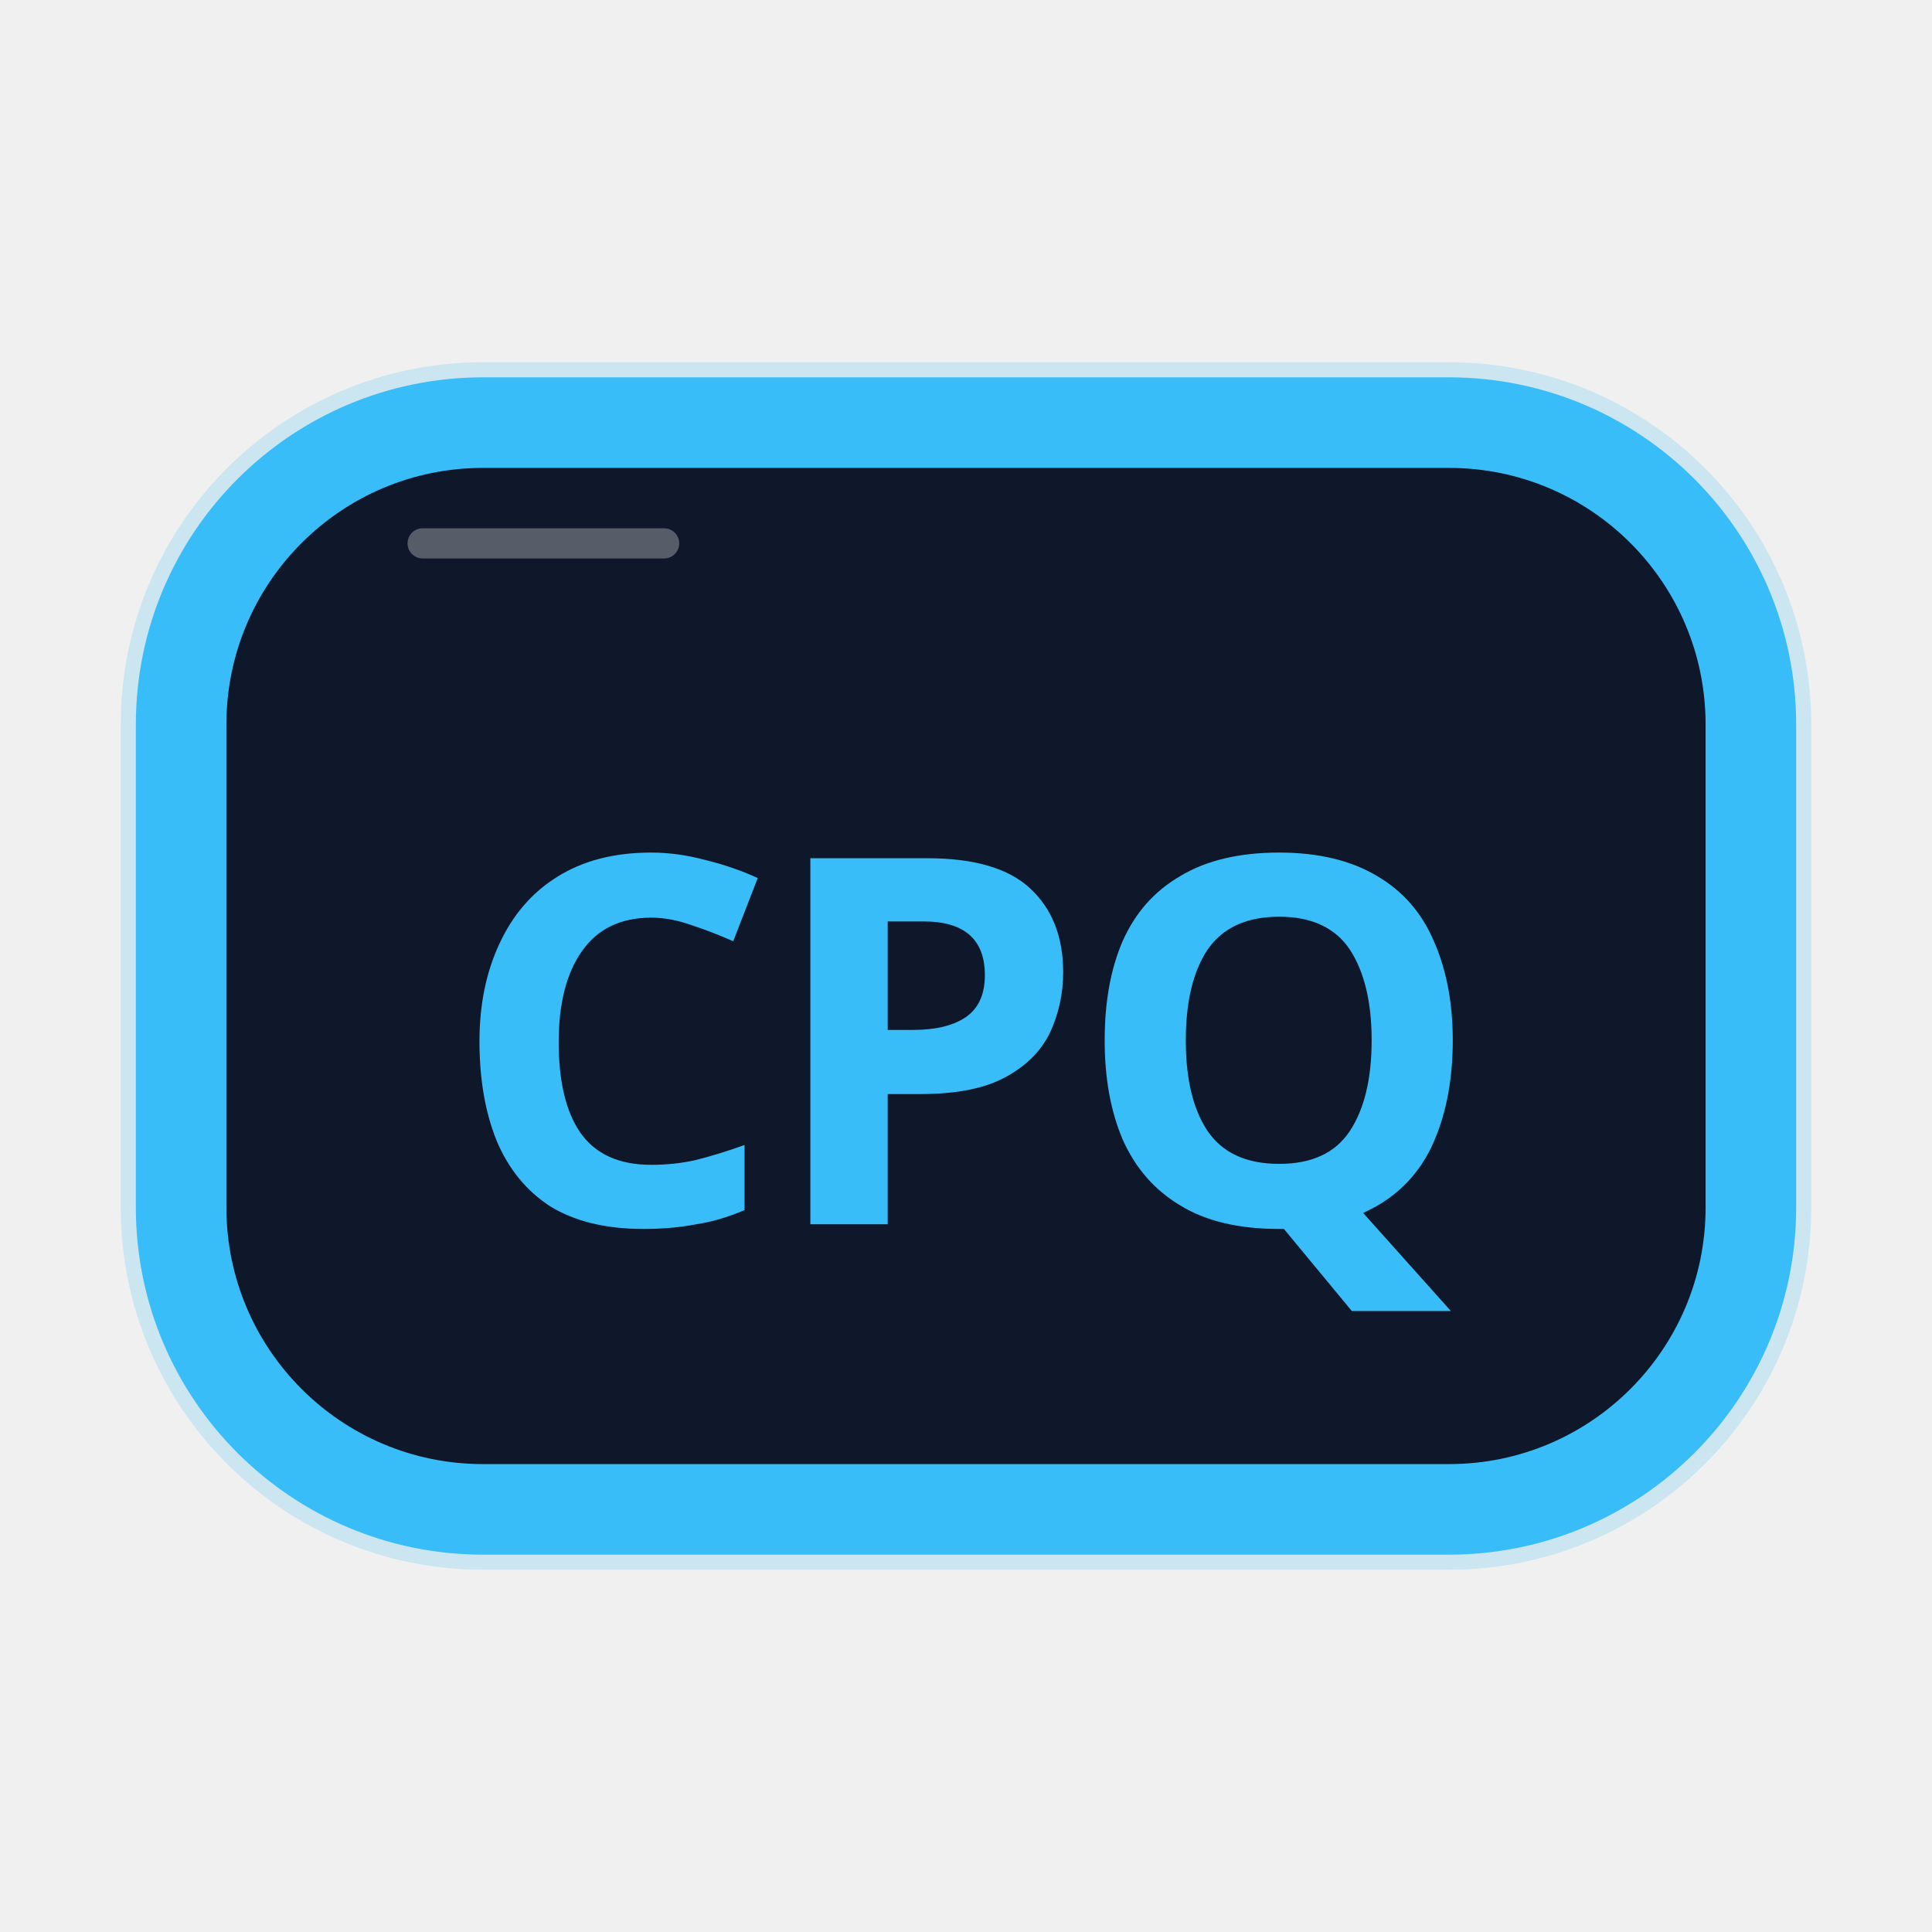
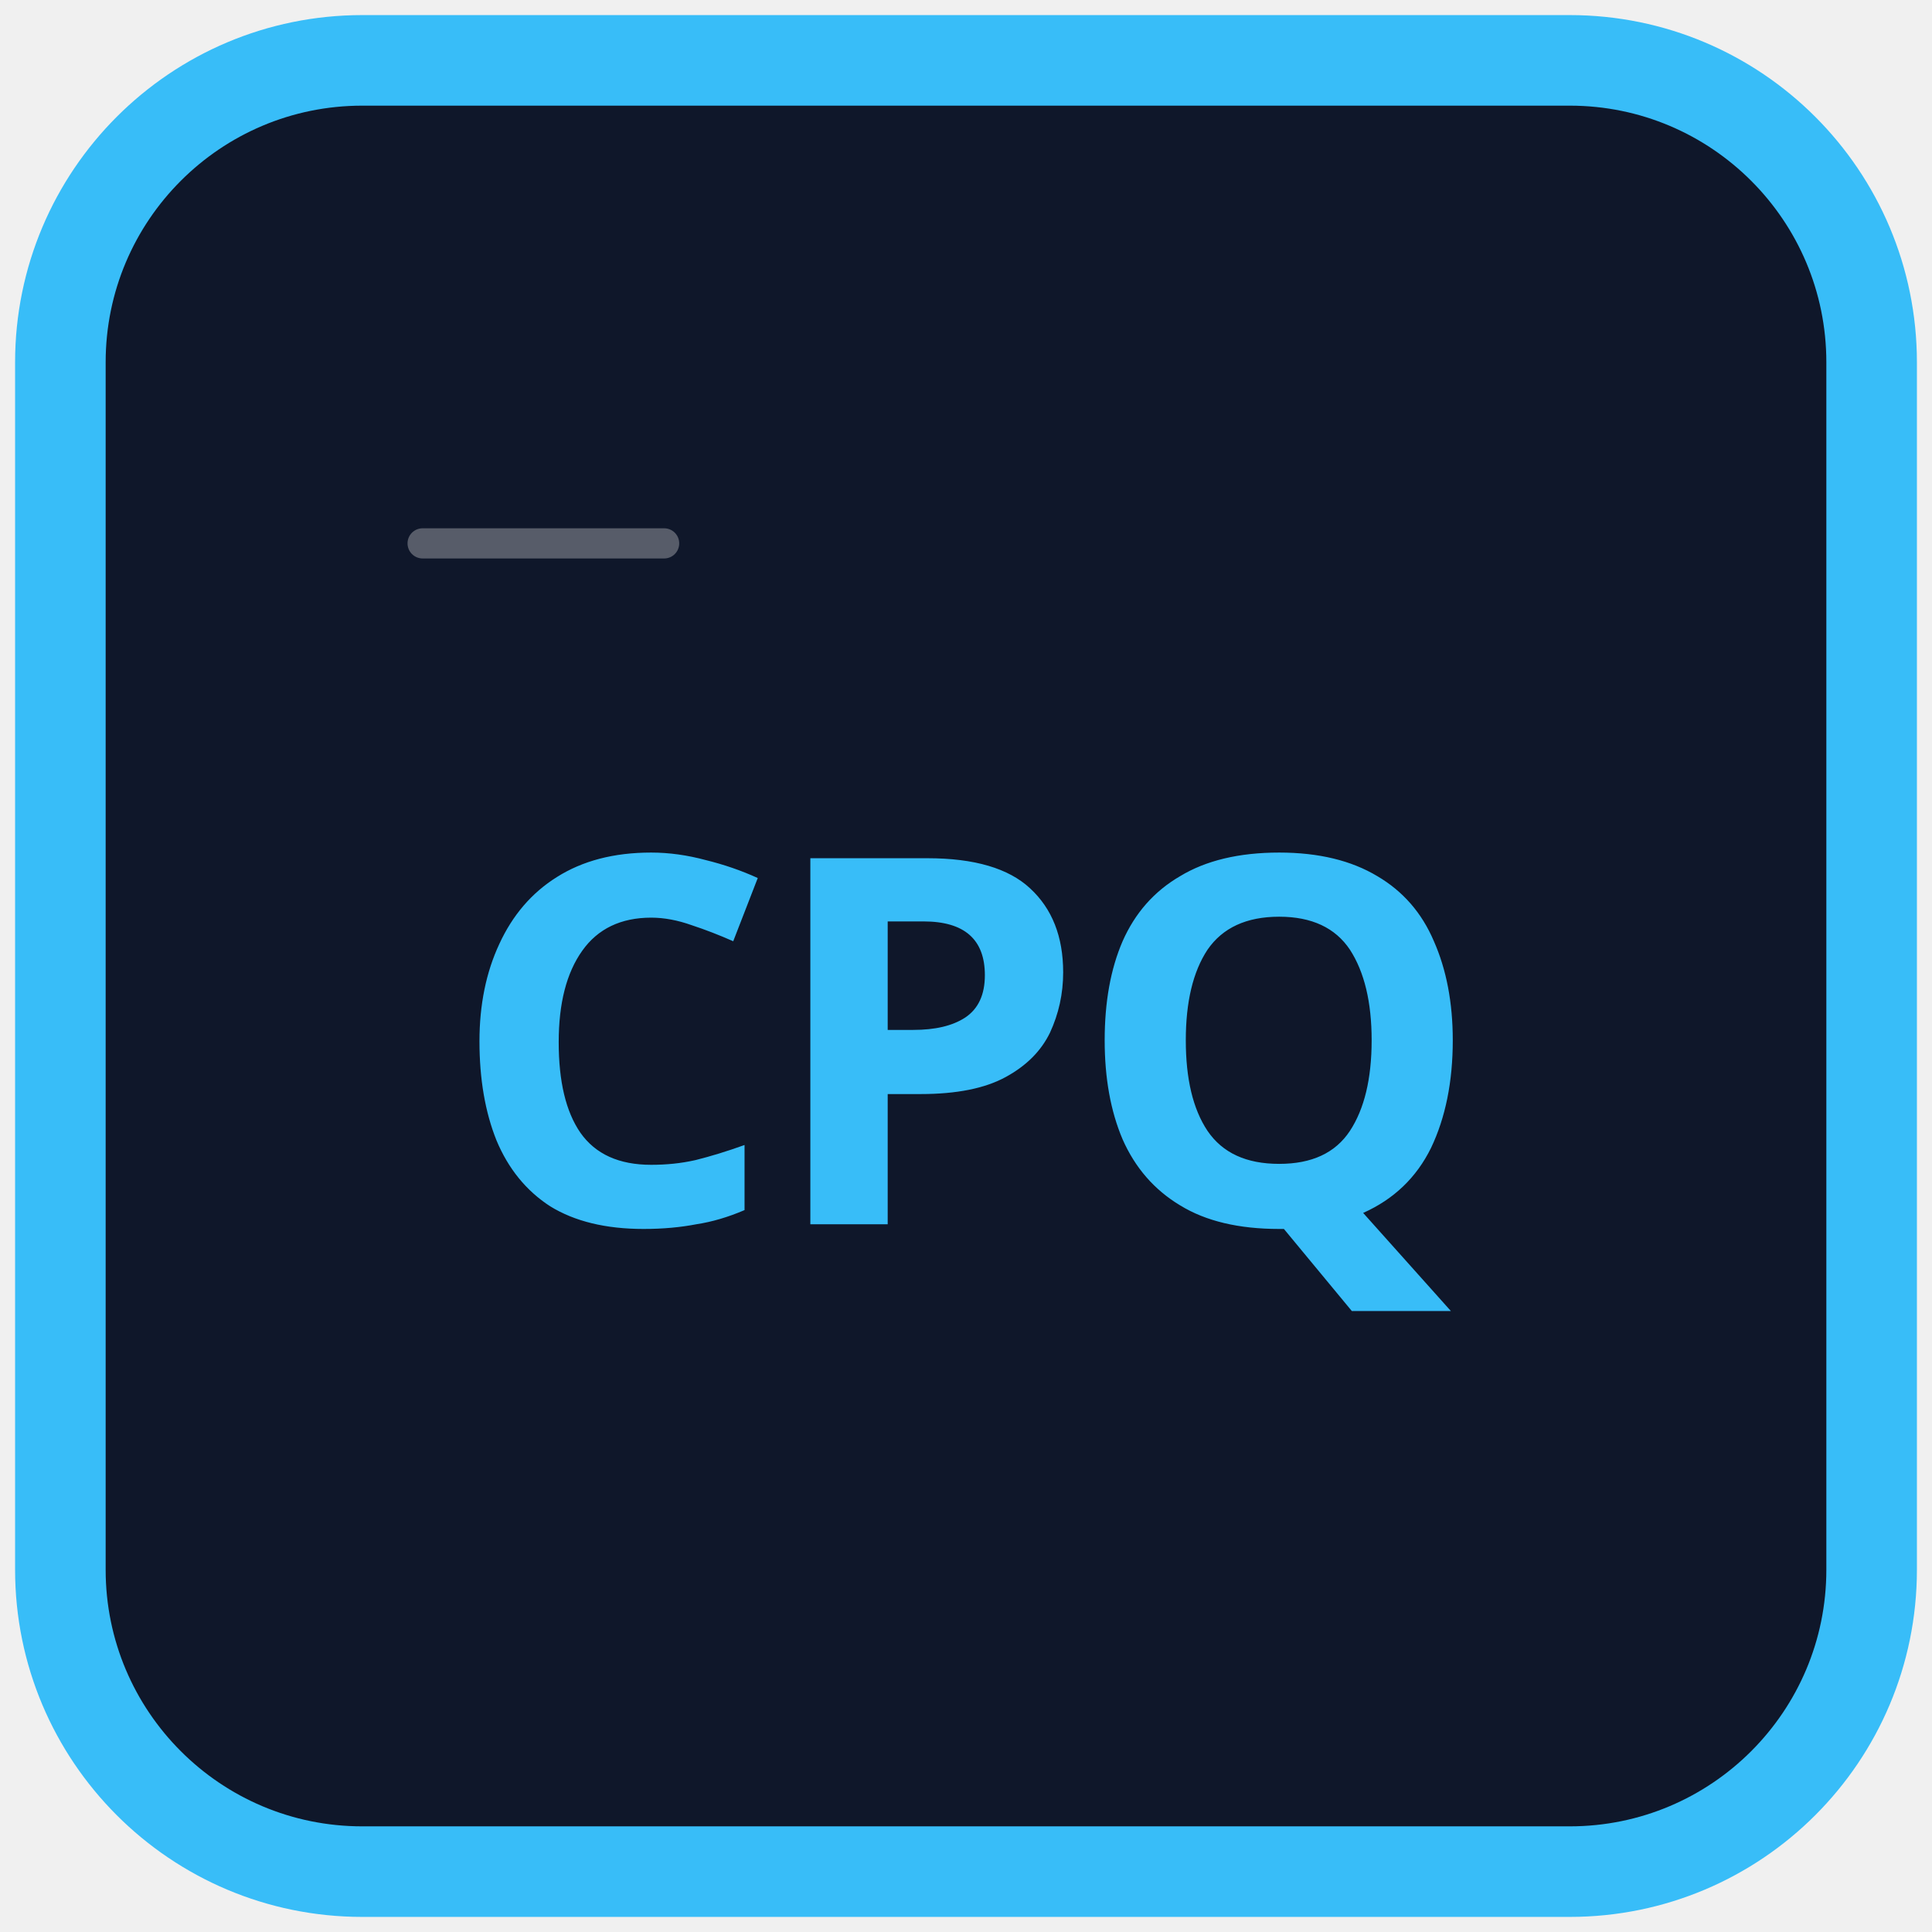
<svg xmlns="http://www.w3.org/2000/svg" width="32" height="32" viewBox="0 0 32 32" fill="none">
-   <rect x="2" y="6" width="28" height="20" rx="6" fill="#38bdf8" fill-opacity="0.2" />
-   <rect x="3" y="7" width="26" height="18" rx="5" fill="#0f172a" stroke="#38bdf8" stroke-width="1.5" />
+   <rect x="1" y="1" width="30" height="30" rx="6" fill="#38bdf8" fill-opacity="0.2" />
+   <rect x="1" y="1" width="30" height="30" rx="5" fill="#0f172a" stroke="#38bdf8" stroke-width="1.5" />
  <text x="50%" y="54%" dominant-baseline="middle" text-anchor="middle" fill="#38bdf8" style="font-family: sans-serif; font-weight: 800; font-size: 8.5px; letter-spacing: -0.2px;">
    CPQ
  </text>
  <path d="M7 9H11" stroke="white" stroke-opacity="0.3" stroke-width="0.5" stroke-linecap="round" />
</svg>
